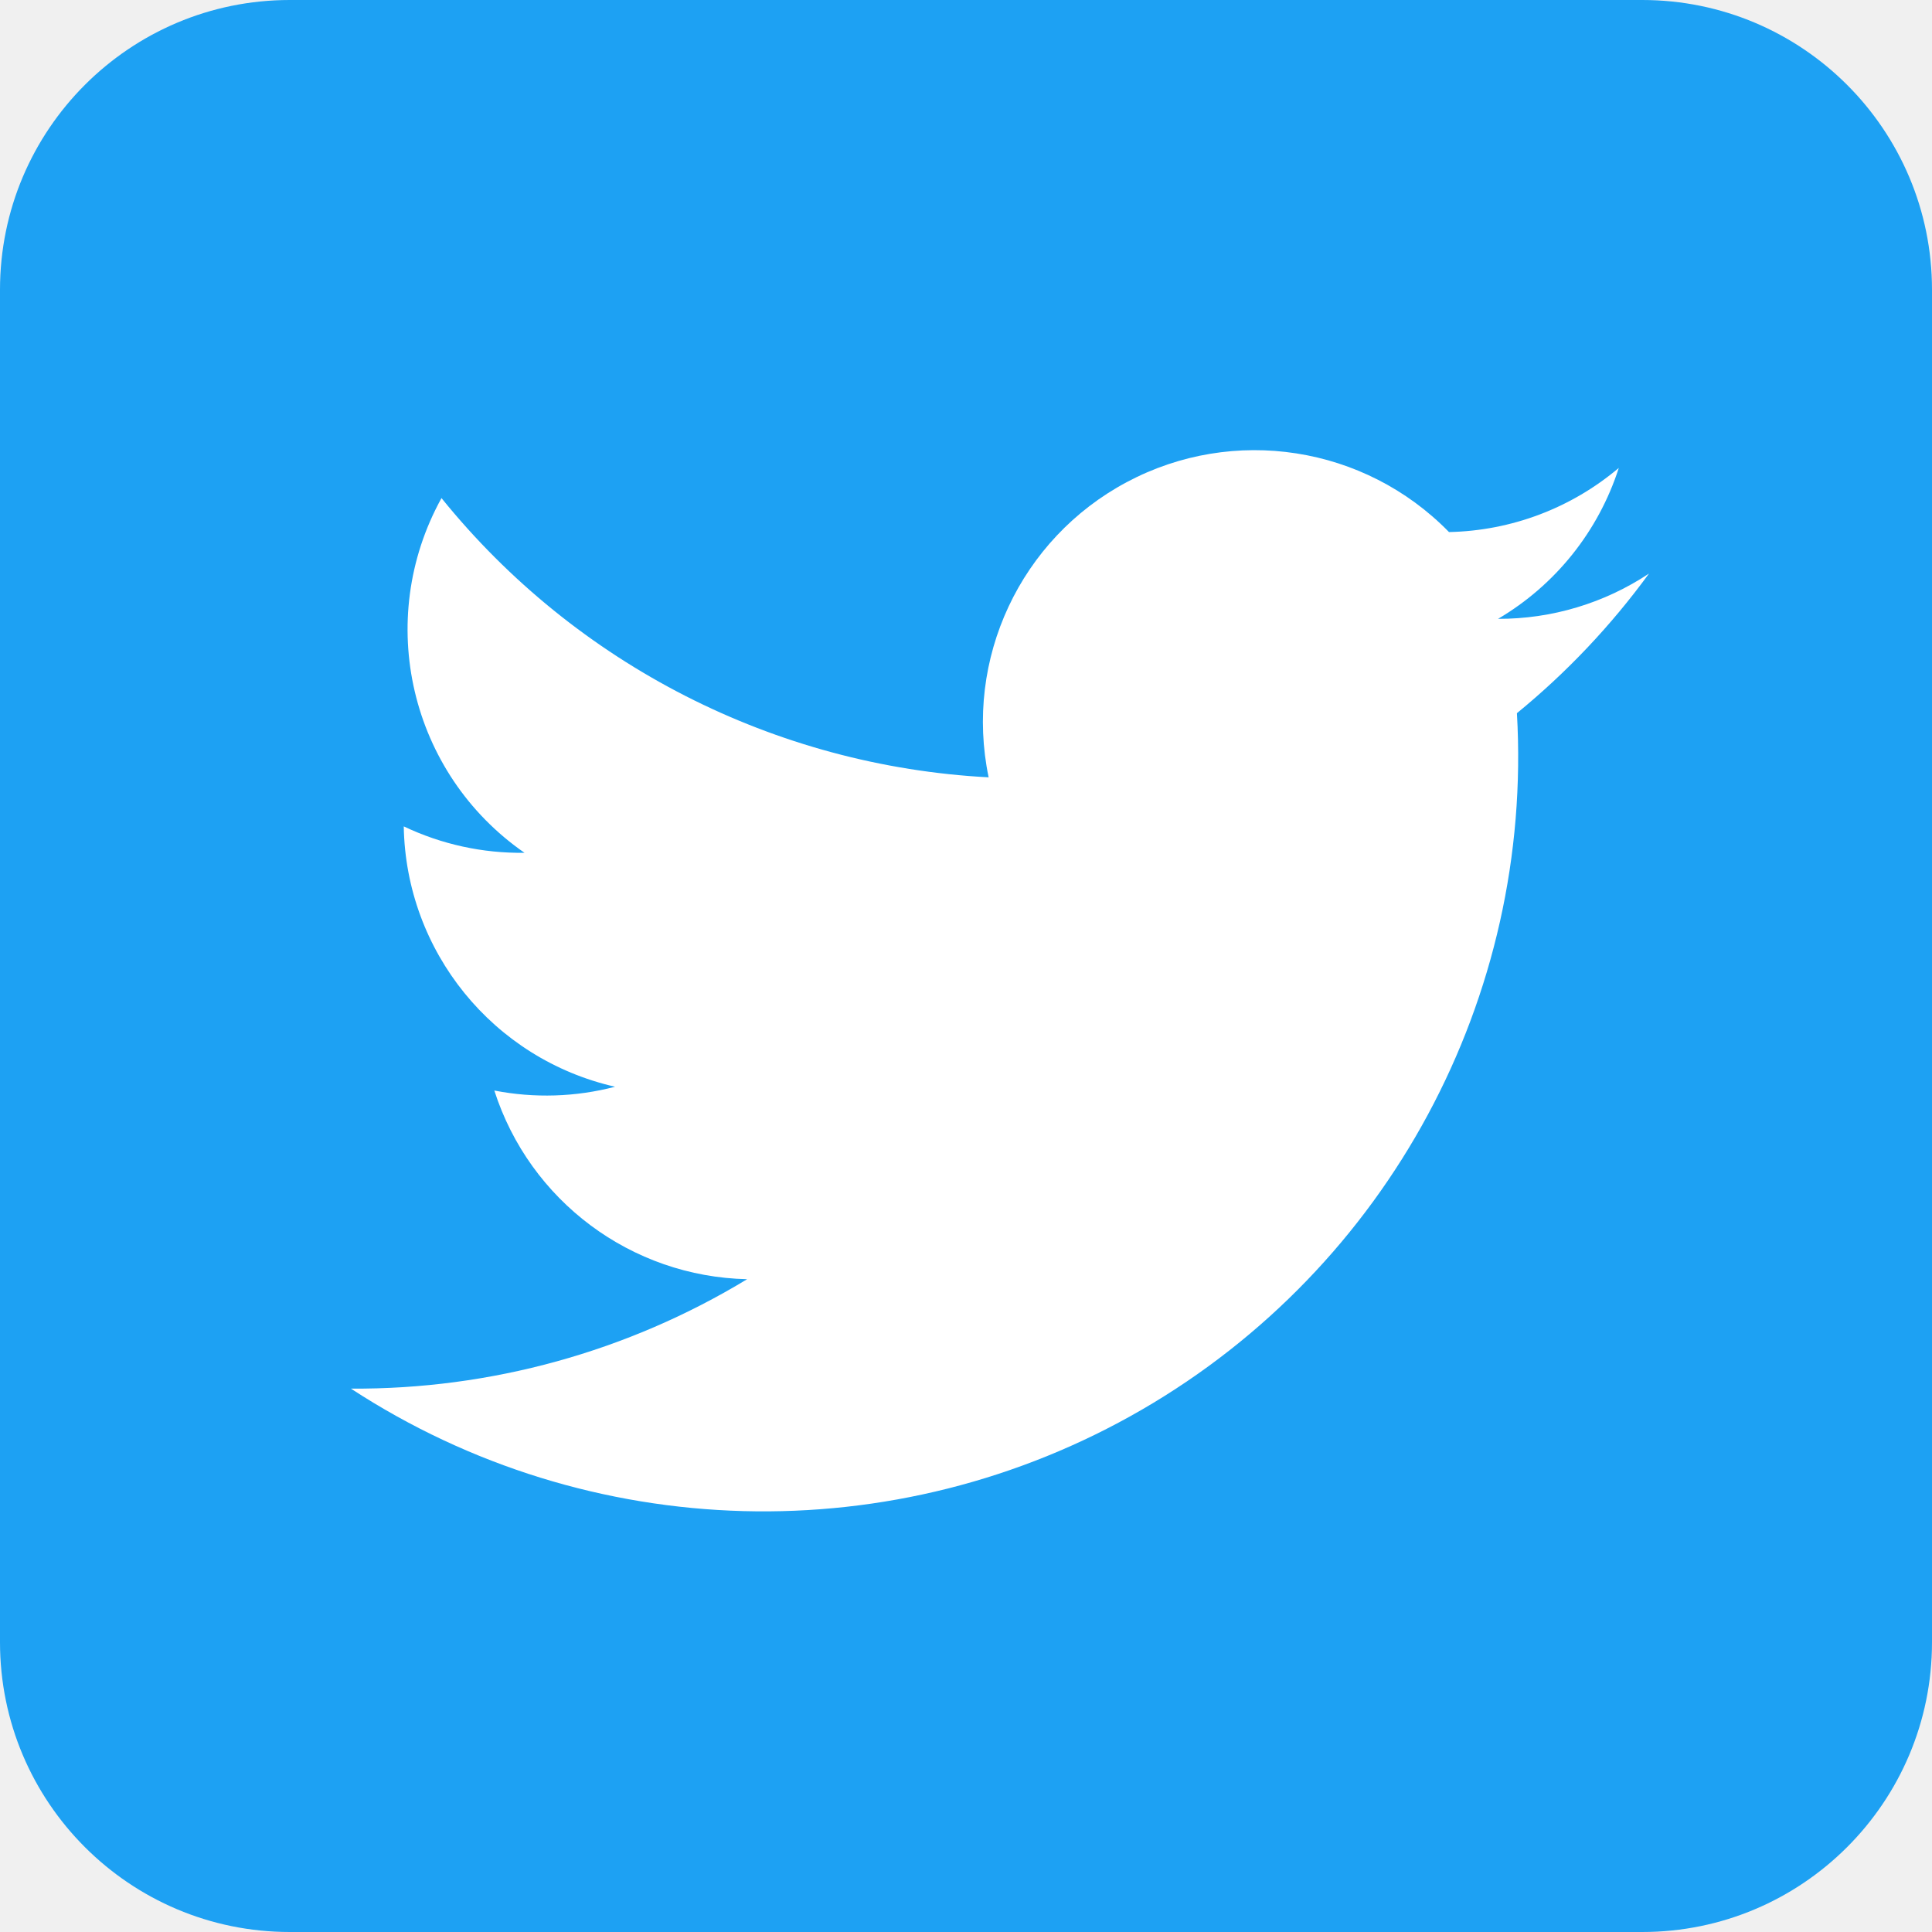
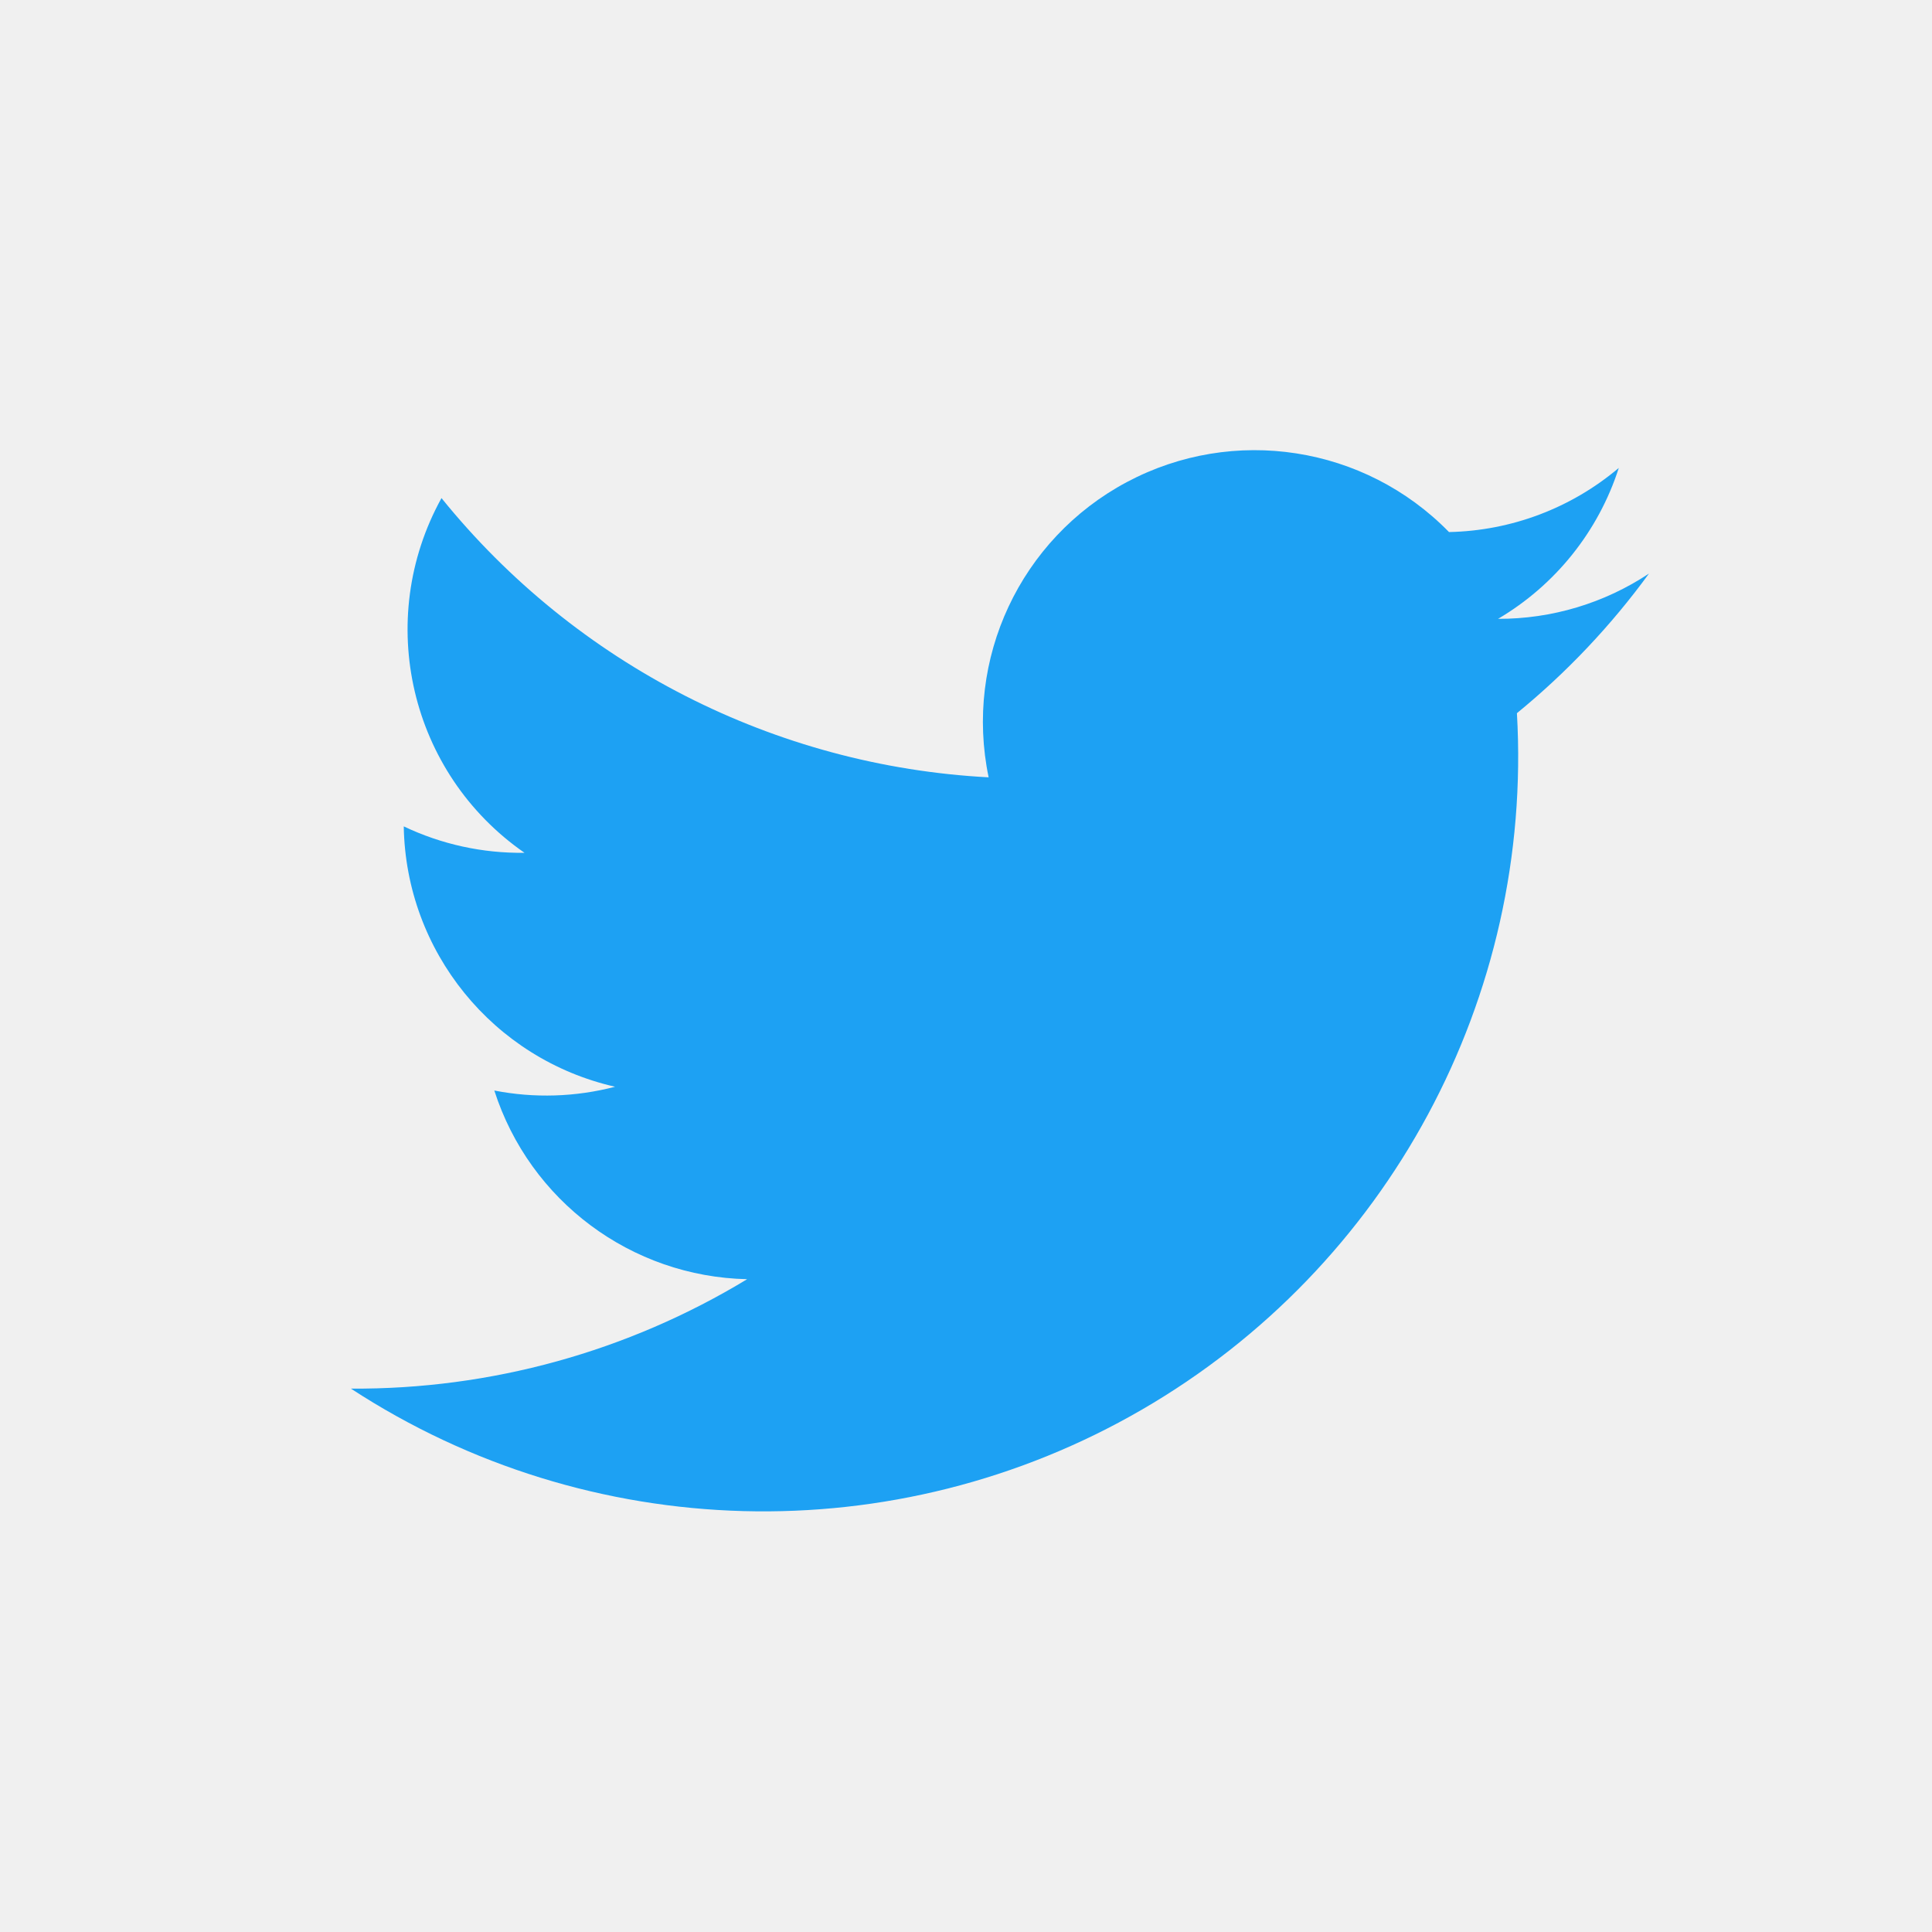
<svg xmlns="http://www.w3.org/2000/svg" aria-label="Twitter" role="img" viewBox="0 0 512 512">
-   <rect width="512" height="512" rx="15%" fill="#1da1f3" />
-   <path fill="#fff" d="M437 152a72 72 0 0 1-40 12 72 72 0 0 0 32-40 72 72 0 0 1-45 17 72 72 0 0 0-122 65 200 200 0 0 1-145-74 72 72 0 0 0 22 94 72 72 0 0 1-32-7 72 72 0 0 0 56 69 72 72 0 0 1-32 1 72 72 0 0 0 67 50 200 200 0 0 1-105 29 200 200 0 0 0 309-179 200 200 0 0 0 35-37" />
+   <rect width="512" height="512" rx="15%" fill="none" />
+   <path fill="#1da1f3" d="M437 152a72 72 0 0 1-40 12 72 72 0 0 0 32-40 72 72 0 0 1-45 17 72 72 0 0 0-122 65 200 200 0 0 1-145-74 72 72 0 0 0 22 94 72 72 0 0 1-32-7 72 72 0 0 0 56 69 72 72 0 0 1-32 1 72 72 0 0 0 67 50 200 200 0 0 1-105 29 200 200 0 0 0 309-179 200 200 0 0 0 35-37" />
</svg>
